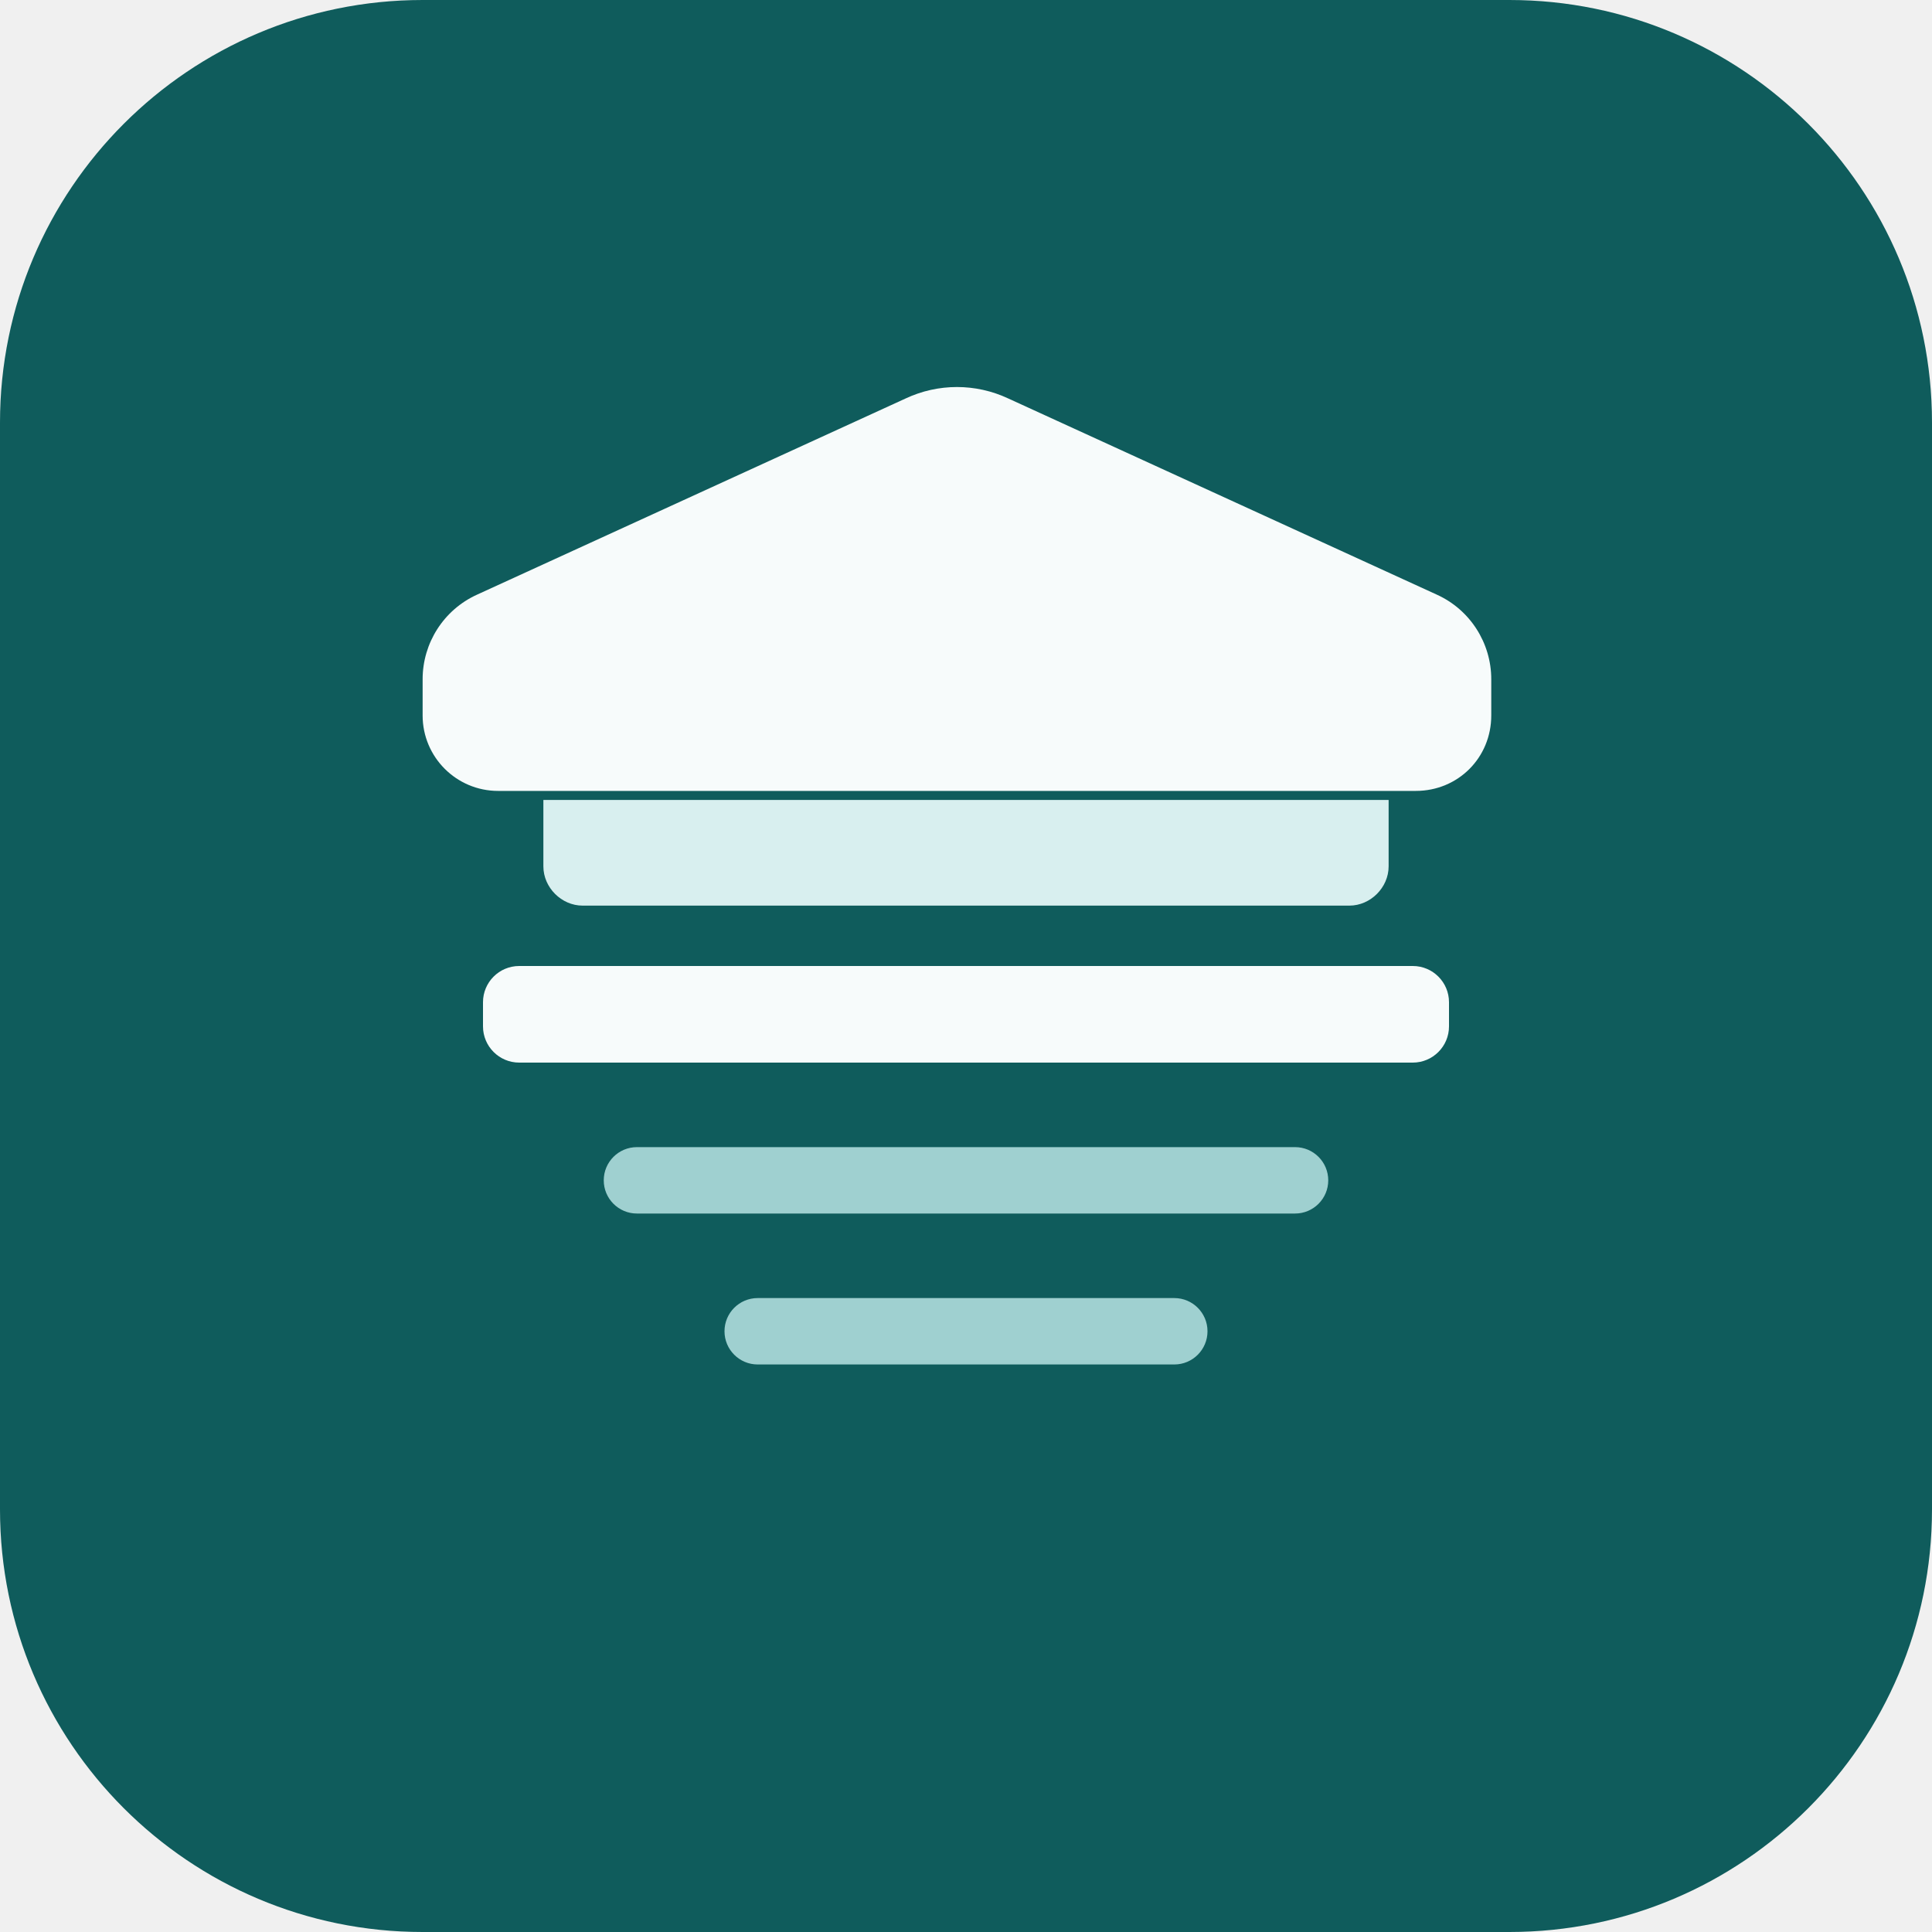
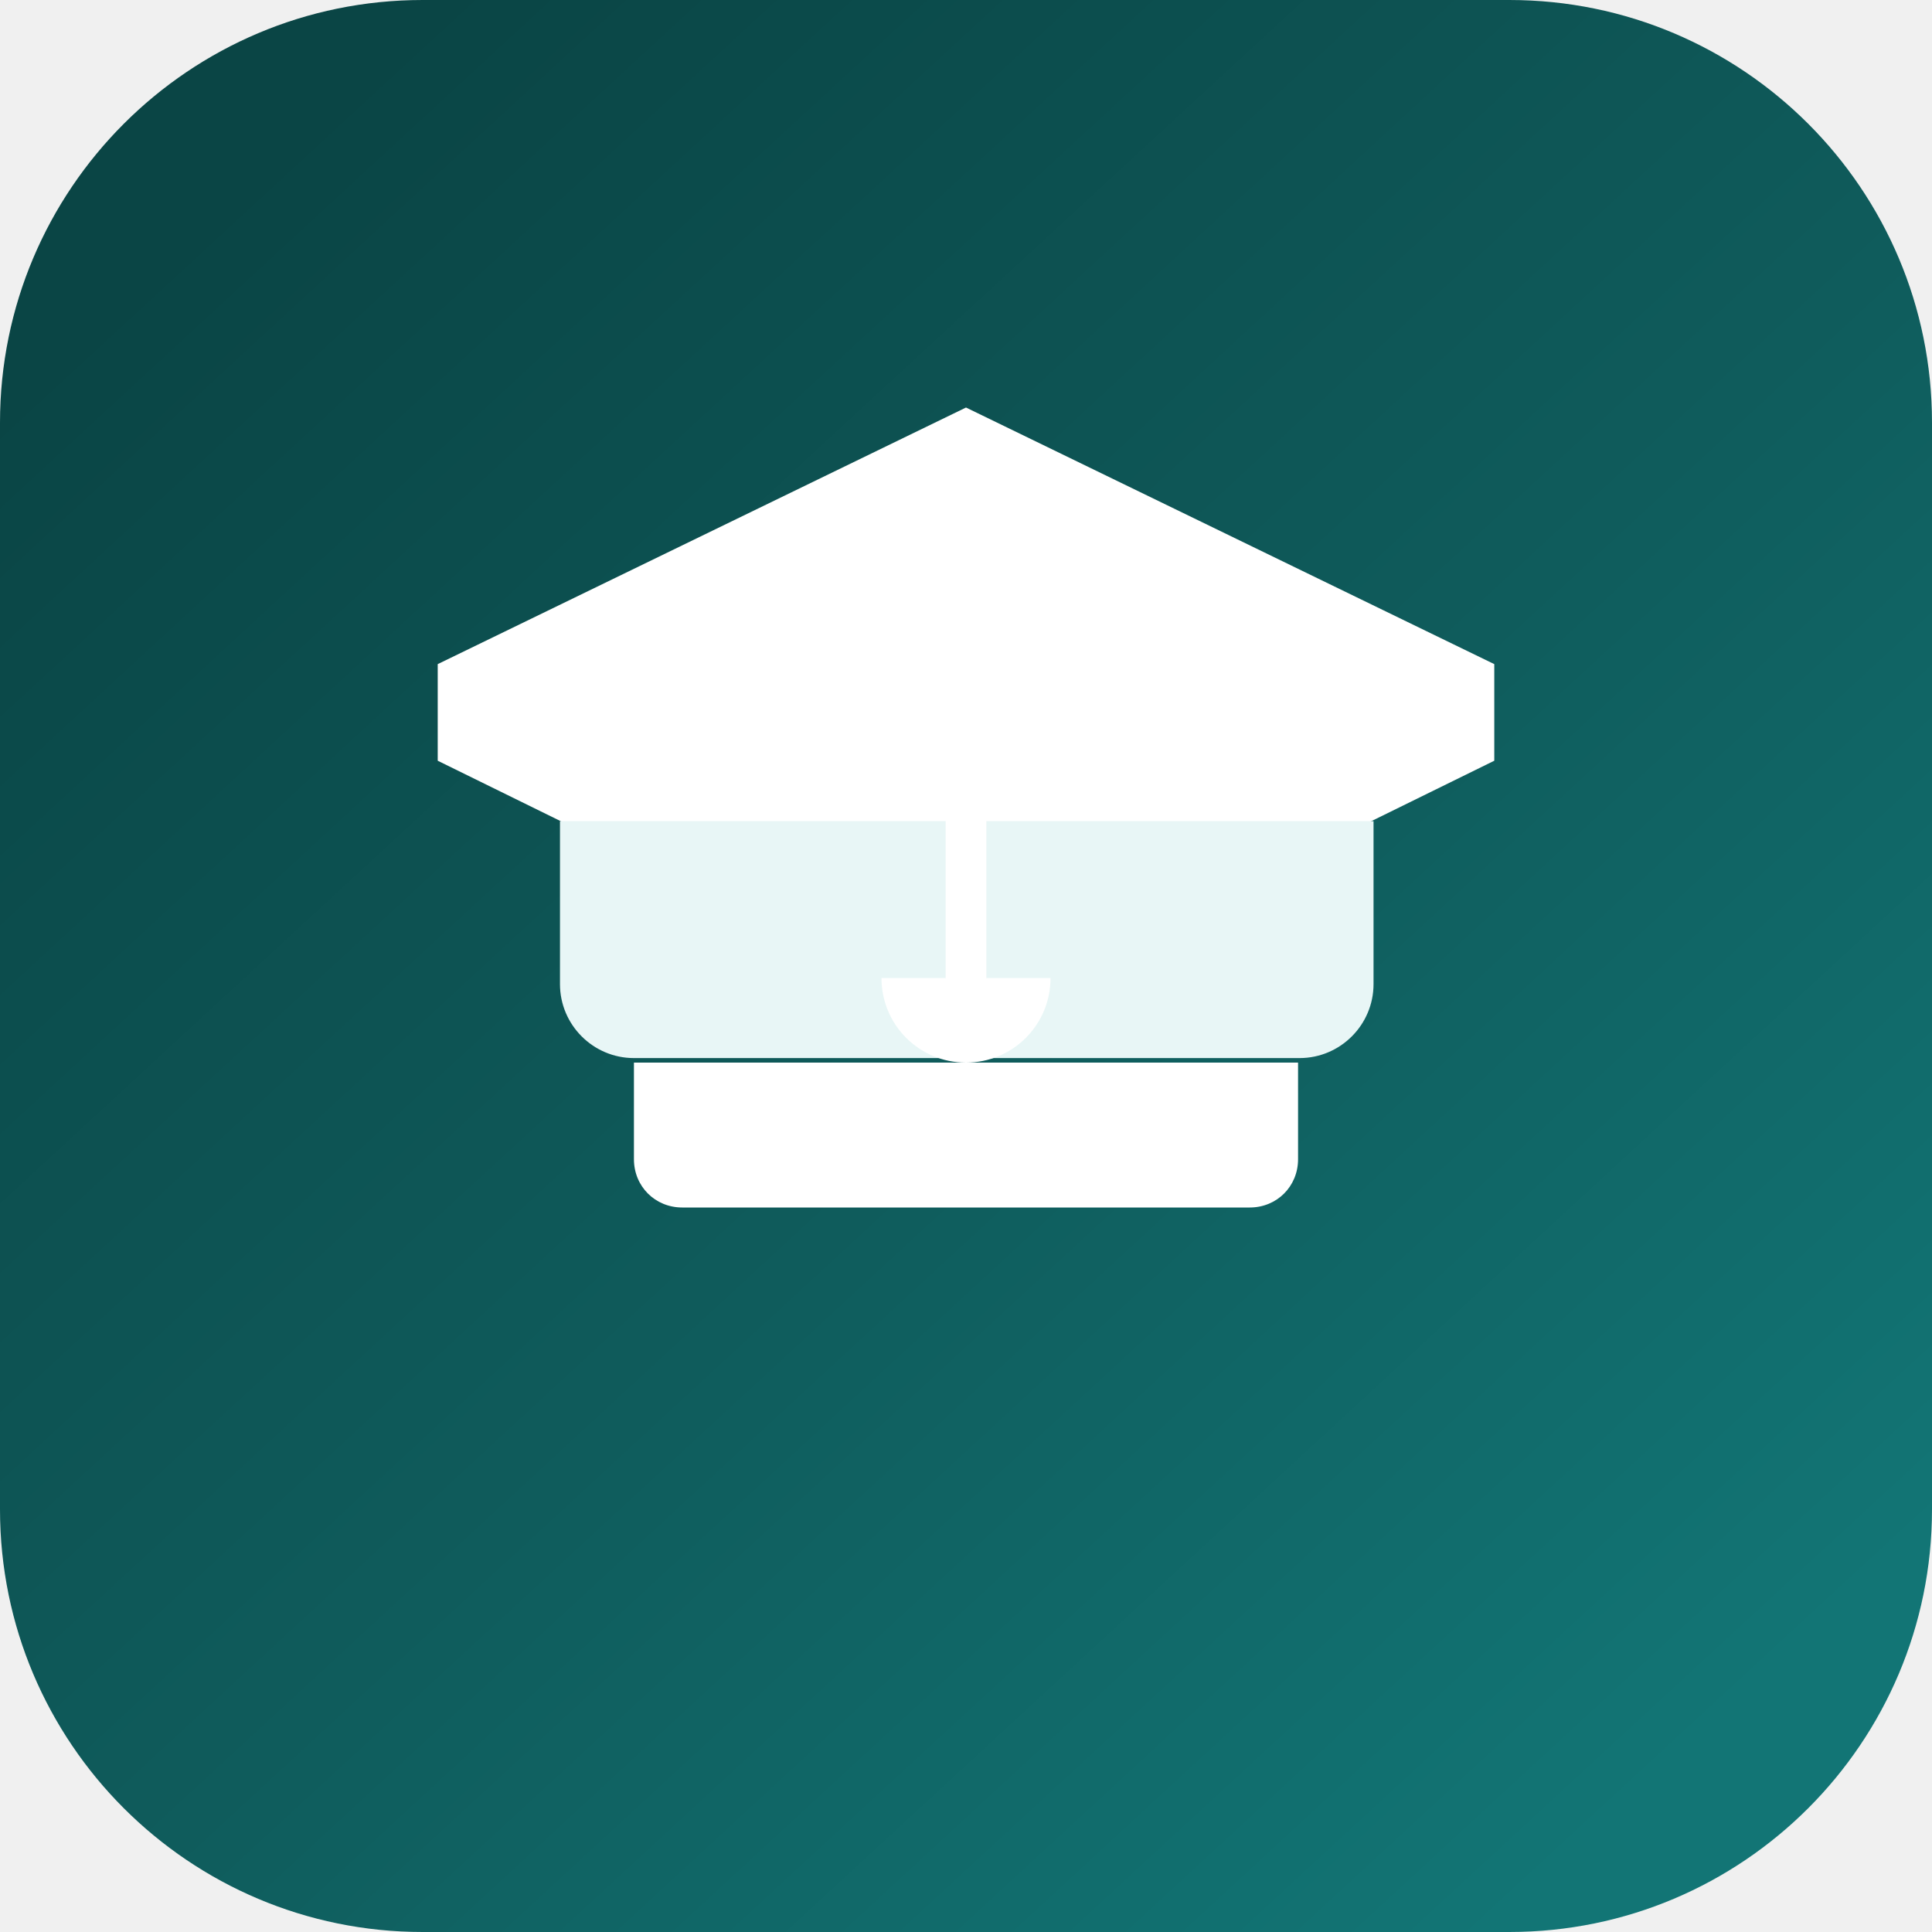
<svg xmlns="http://www.w3.org/2000/svg" viewBox="0 0 64 64" role="img" aria-label="Campus Desk">
-   <rect width="64" height="64" rx="14" fill="#0F5C5C" />
-   <path fill="#F7FBFB" d="M14 22.5c0-1.2.7-2.3 1.8-2.8l14.2-6.5a4 4 0 0 1 3.4 0l14.2 6.5c1.1.5 1.8 1.6 1.8 2.8v1.2c0 1.4-1.1 2.5-2.5 2.5H16.5A2.5 2.5 0 0 1 14 23.7v-1.2z" />
-   <path fill="#D8EFEF" d="M18 26.5h28v2.2c0 .7-.6 1.3-1.3 1.3H19.3c-.7 0-1.3-.6-1.3-1.3v-2.2z" />
-   <rect x="16" y="32" width="32" height="3.2" rx="1.2" fill="#F7FBFB" />
-   <rect x="20" y="38" width="24" height="2.2" rx="1.1" fill="#9FD0D0" />
-   <rect x="24" y="43" width="16" height="2.2" rx="1.1" fill="#9FD0D0" />
+   <defs>
+     <linearGradient id="bg" x1="8" y1="6" x2="56" y2="58" gradientUnits="userSpaceOnUse">
+       <stop stop-color="#0a4545" />
+       <stop offset="0.55" stop-color="#0f5c5c" />
+       <stop offset="1" stop-color="#127575" />
+     </linearGradient>
+   </defs>
+   <rect width="64" height="64" rx="14" fill="url(#bg)" />
+   <path fill="#ffffff" d="M32 13.5 49.5 22v3.2L32 33.8 14.5 25.2V22L32 13.5z" />
+   <path fill="#e8f6f6" d="M18.5 27.2h27v5.4c0 1.35-1.1 2.45-2.45 2.45H21c-1.35 0-2.45-1.1-2.45-2.45v-5.4z" />
+   <path fill="#ffffff" d="M21 35.2h22v3.2c0 .9-.7 1.6-1.6 1.6h-18.8c-.9 0-1.6-.7-1.6-1.6v-3.2z" />
+   <circle cx="32" cy="22.2" r="1.6" fill="#ffffff" />
+   <path fill="none" stroke="#ffffff" stroke-width="1.35" stroke-linecap="round" d="M32 23.8v9.2" />
+   <path fill="#ffffff" d="M29.2 32.4c0 1.55 1.25 2.8 2.8 2.8s2.8-1.25 2.8-2.8H29.2z" />
</svg>
